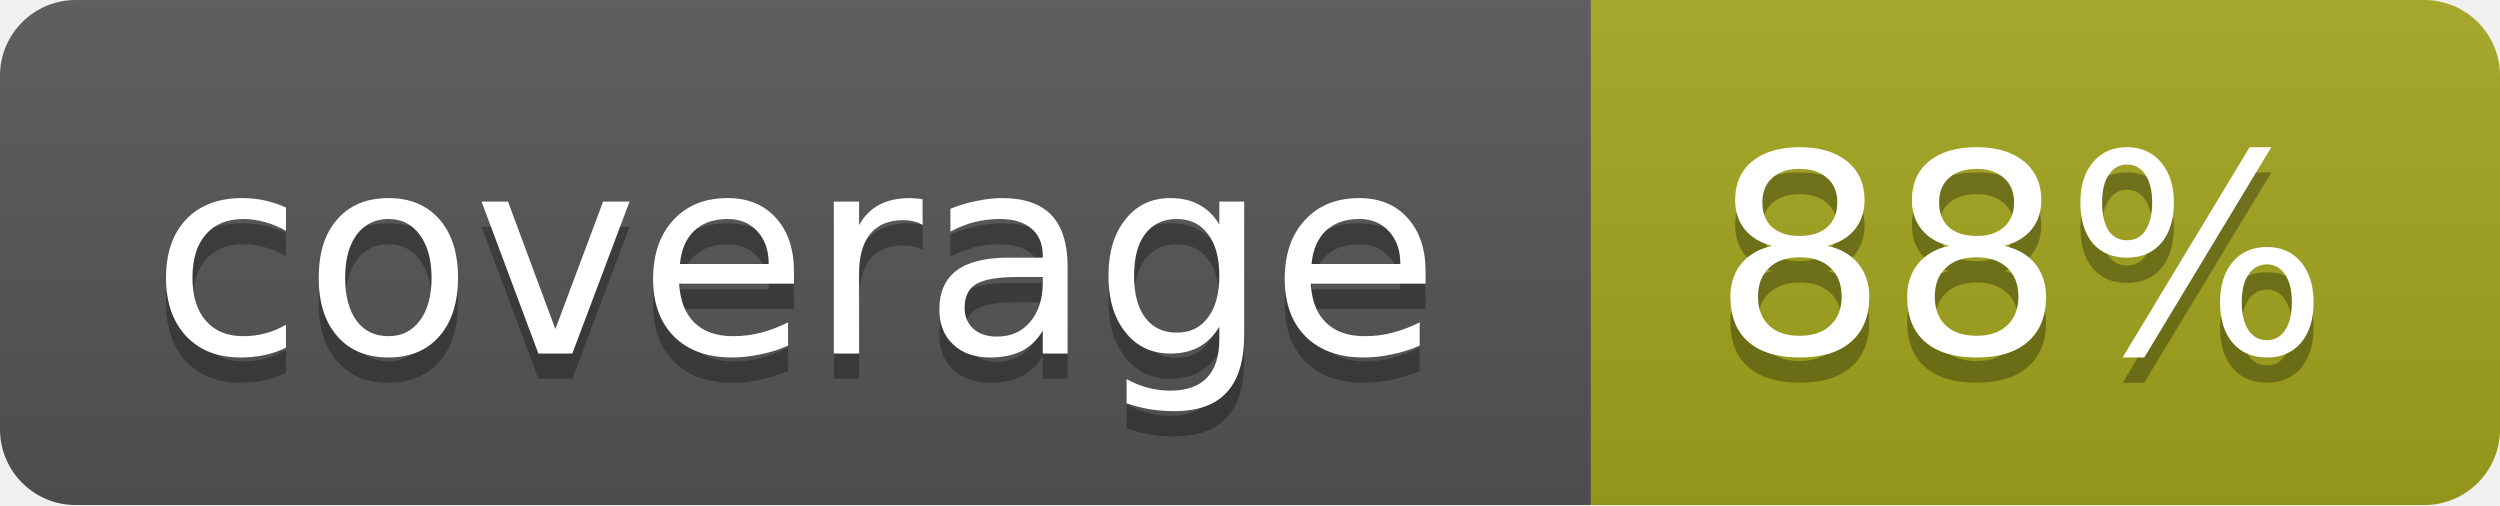
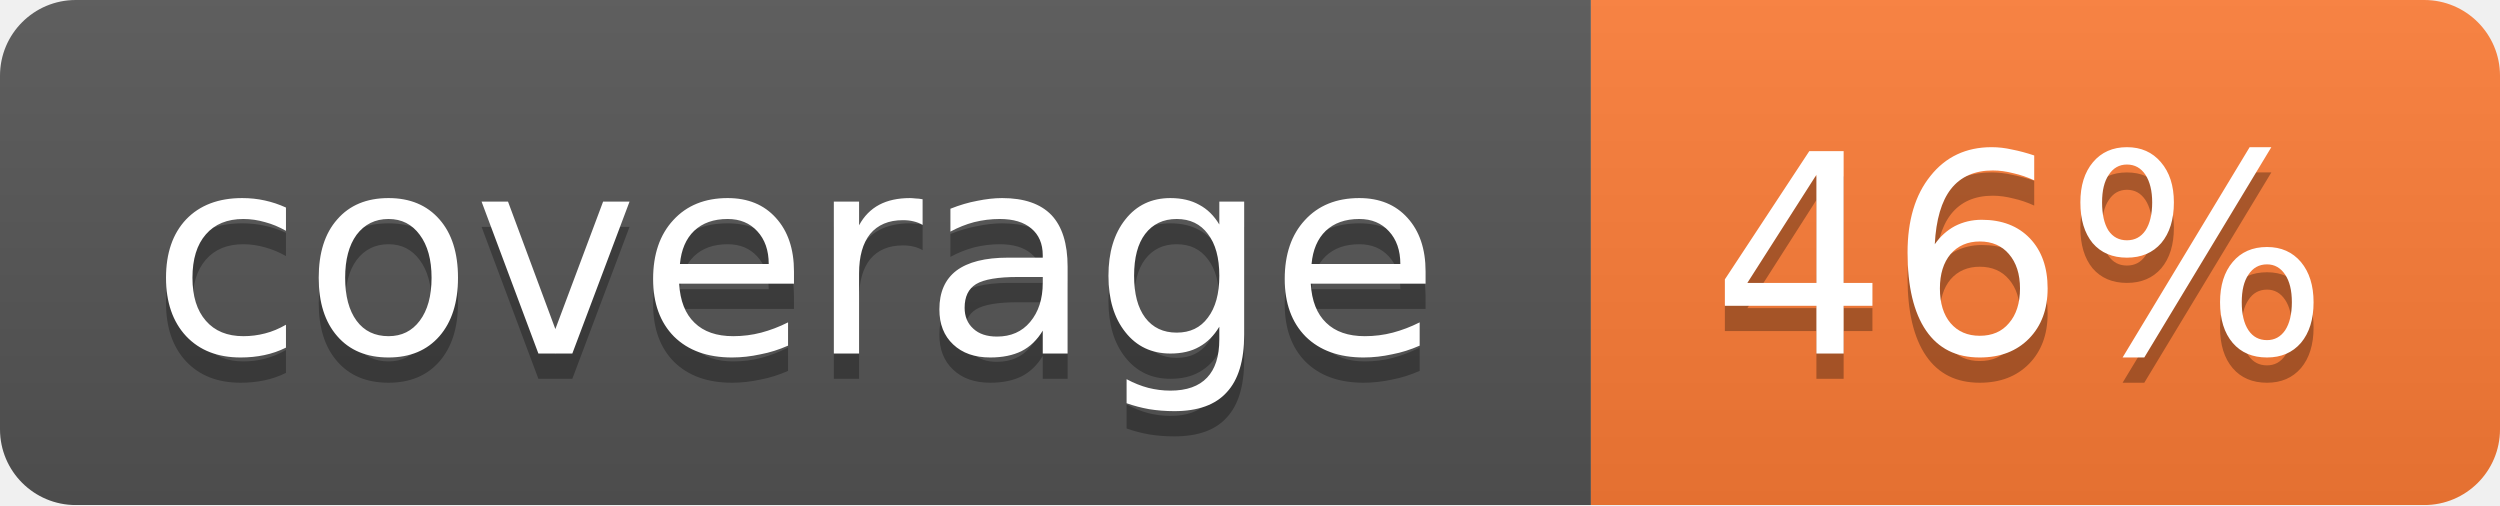
<svg xmlns="http://www.w3.org/2000/svg" width="99" height="20">
  <linearGradient id="b" x2="0" y2="100%">
    <stop offset="0" stop-color="#bbb" stop-opacity=".1" />
    <stop offset="1" stop-opacity=".1" />
  </linearGradient>
  <mask id="a">
    <rect width="99" height="20" rx="3" fill="#fff" />
  </mask>
  <g mask="url(#a)">
    <path fill="#555" d="M0 0h63v20H0z" />
-     <path fill="#a4a61d" d="M63 0h36v20H63z" />
+     <path fill="#fe7d37" d="M63 0h36v20H63z" />
    <path fill="url(#b)" d="M0 0h99v20H0z" />
  </g>
  <g fill="#fff" text-anchor="middle" font-family="DejaVu Sans,Verdana,Geneva,sans-serif" font-size="11">
    <text x="31.5" y="15" fill="#010101" fill-opacity=".3">coverage</text>
    <text x="31.5" y="14">coverage</text>
-     <text x="80" y="15" fill="#010101" fill-opacity=".3">88%</text>
-     <text x="80" y="14">88%</text>
+     <text x="80" y="15" fill="#010101" fill-opacity=".3">46%</text>
+     <text x="80" y="14">46%</text>
  </g>
</svg>
